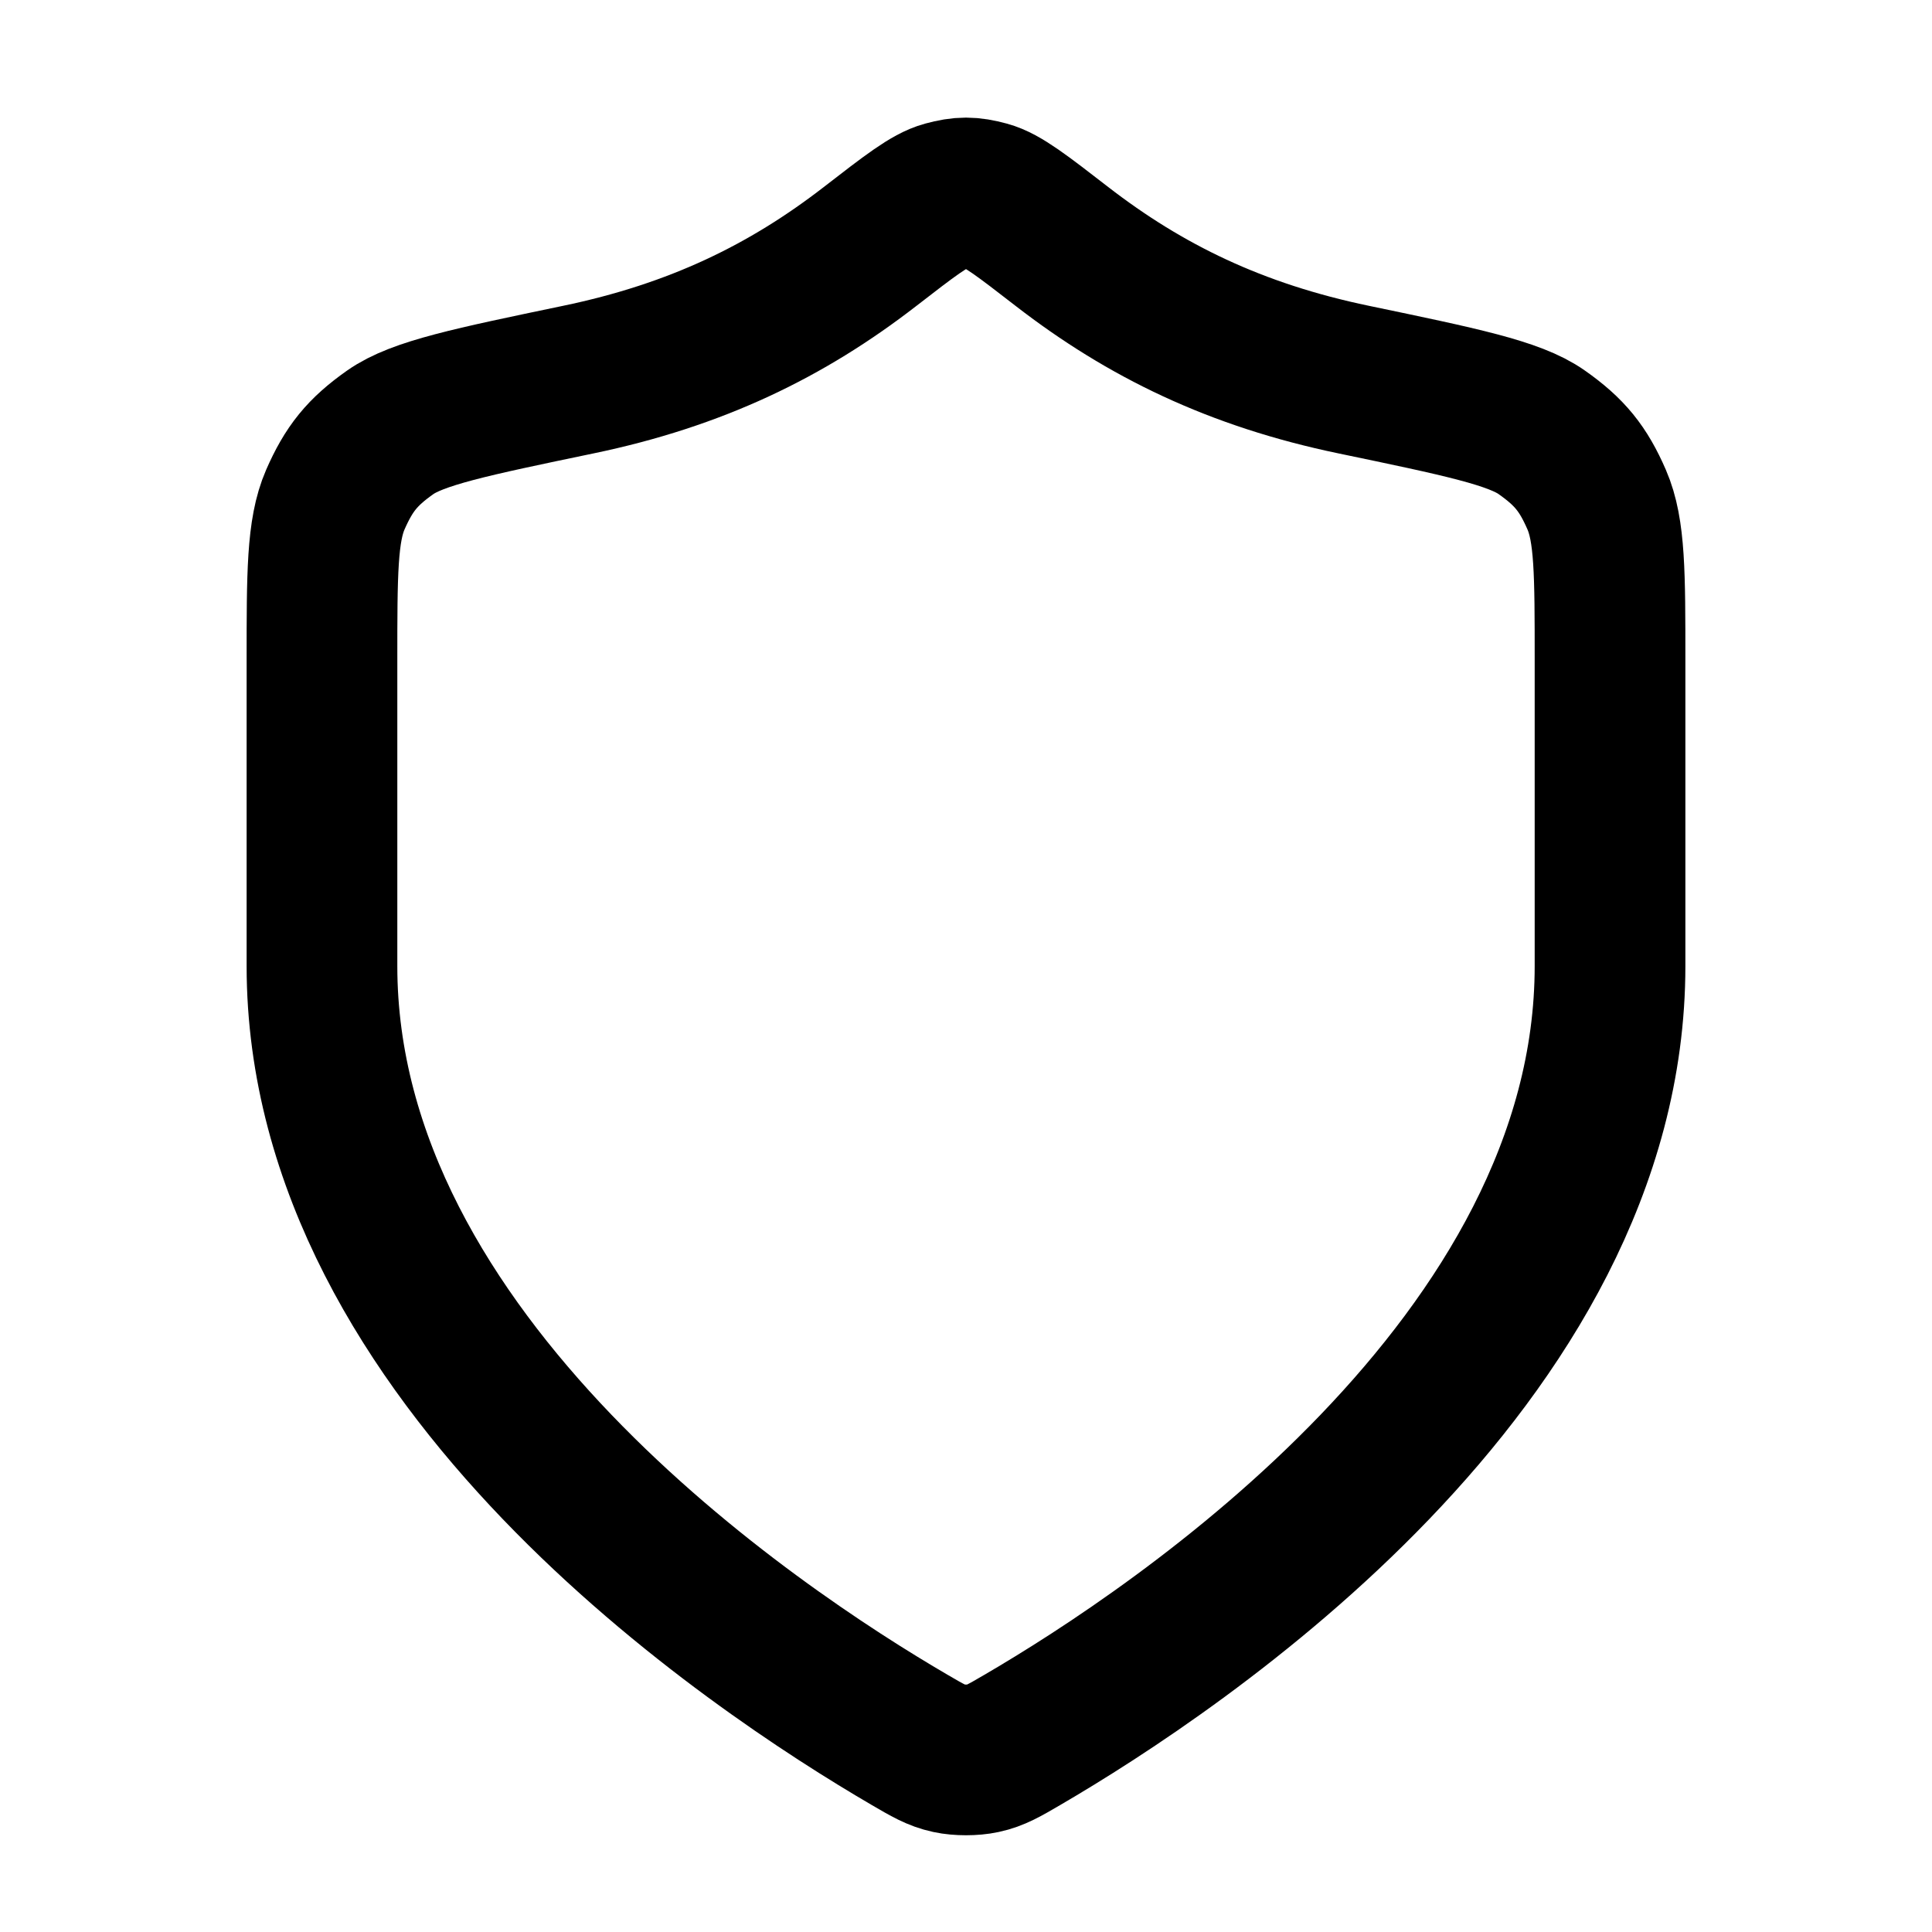
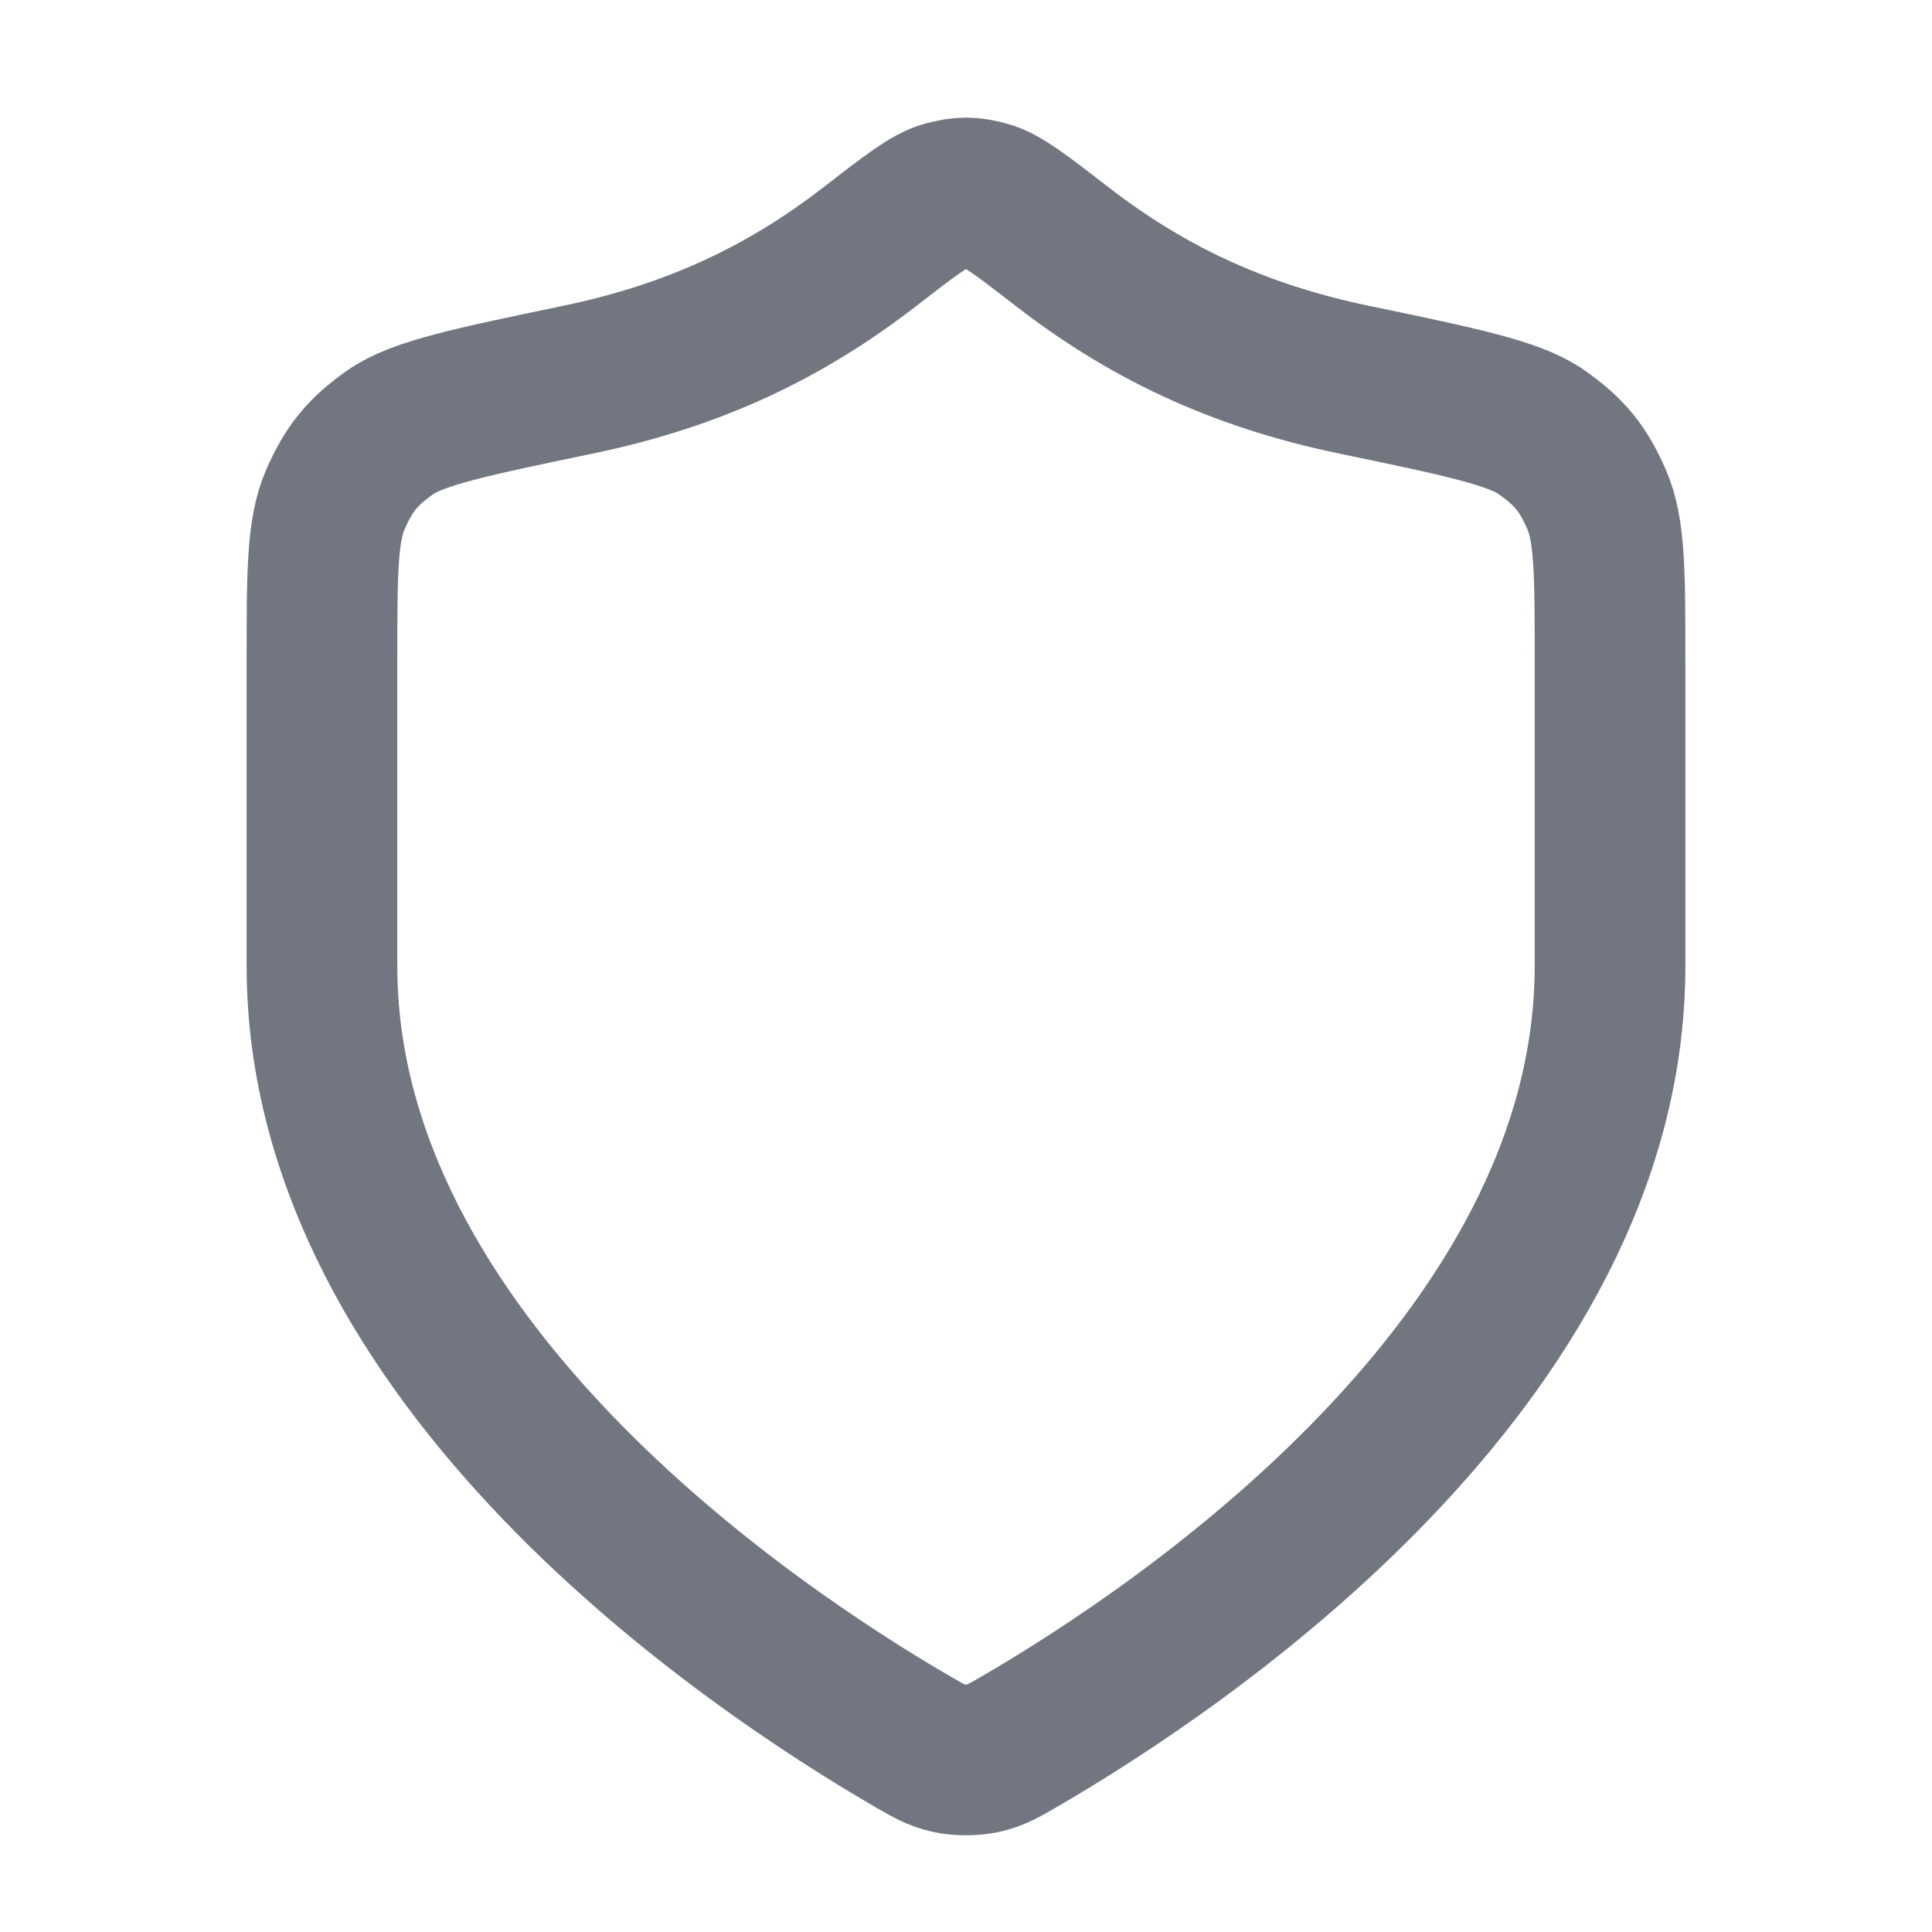
<svg xmlns="http://www.w3.org/2000/svg" width="20" height="20" viewBox="0 0 20 20" fill="none">
-   <path d="M9.418 18.012C9.603 18.12 9.695 18.174 9.825 18.202C9.926 18.224 10.074 18.224 10.175 18.202C10.305 18.174 10.397 18.12 10.582 18.012C12.205 17.066 16.667 14.091 16.667 10V6.833C16.667 5.939 16.667 5.491 16.529 5.173C16.389 4.851 16.249 4.679 15.961 4.476C15.679 4.276 15.124 4.161 14.015 3.93C12.793 3.676 11.854 3.217 10.995 2.553C10.584 2.235 10.378 2.075 10.217 2.032C10.047 1.986 9.953 1.986 9.783 2.032C9.622 2.075 9.416 2.235 9.005 2.553C8.147 3.217 7.208 3.676 5.985 3.93C4.876 4.161 4.322 4.276 4.039 4.476C3.751 4.679 3.612 4.851 3.471 5.173C3.333 5.491 3.333 5.939 3.333 6.833V10C3.333 14.091 7.795 17.066 9.418 18.012Z" stroke="black" stroke-width="1.56" stroke-linecap="round" stroke-linejoin="round" />
+   <path d="M9.418 18.012C9.603 18.12 9.695 18.174 9.825 18.202C9.926 18.224 10.074 18.224 10.175 18.202C10.305 18.174 10.397 18.12 10.582 18.012C12.205 17.066 16.667 14.091 16.667 10V6.833C16.667 5.939 16.667 5.491 16.529 5.173C16.389 4.851 16.249 4.679 15.961 4.476C15.679 4.276 15.124 4.161 14.015 3.93C12.793 3.676 11.854 3.217 10.995 2.553C10.584 2.235 10.378 2.075 10.217 2.032C10.047 1.986 9.953 1.986 9.783 2.032C9.622 2.075 9.416 2.235 9.005 2.553C8.147 3.217 7.208 3.676 5.985 3.93C4.876 4.161 4.322 4.276 4.039 4.476C3.751 4.679 3.612 4.851 3.471 5.173C3.333 5.491 3.333 5.939 3.333 6.833V10C3.333 14.091 7.795 17.066 9.418 18.012Z" stroke="#717680" stroke-width="1.56" stroke-linecap="round" stroke-linejoin="round" />
</svg>
